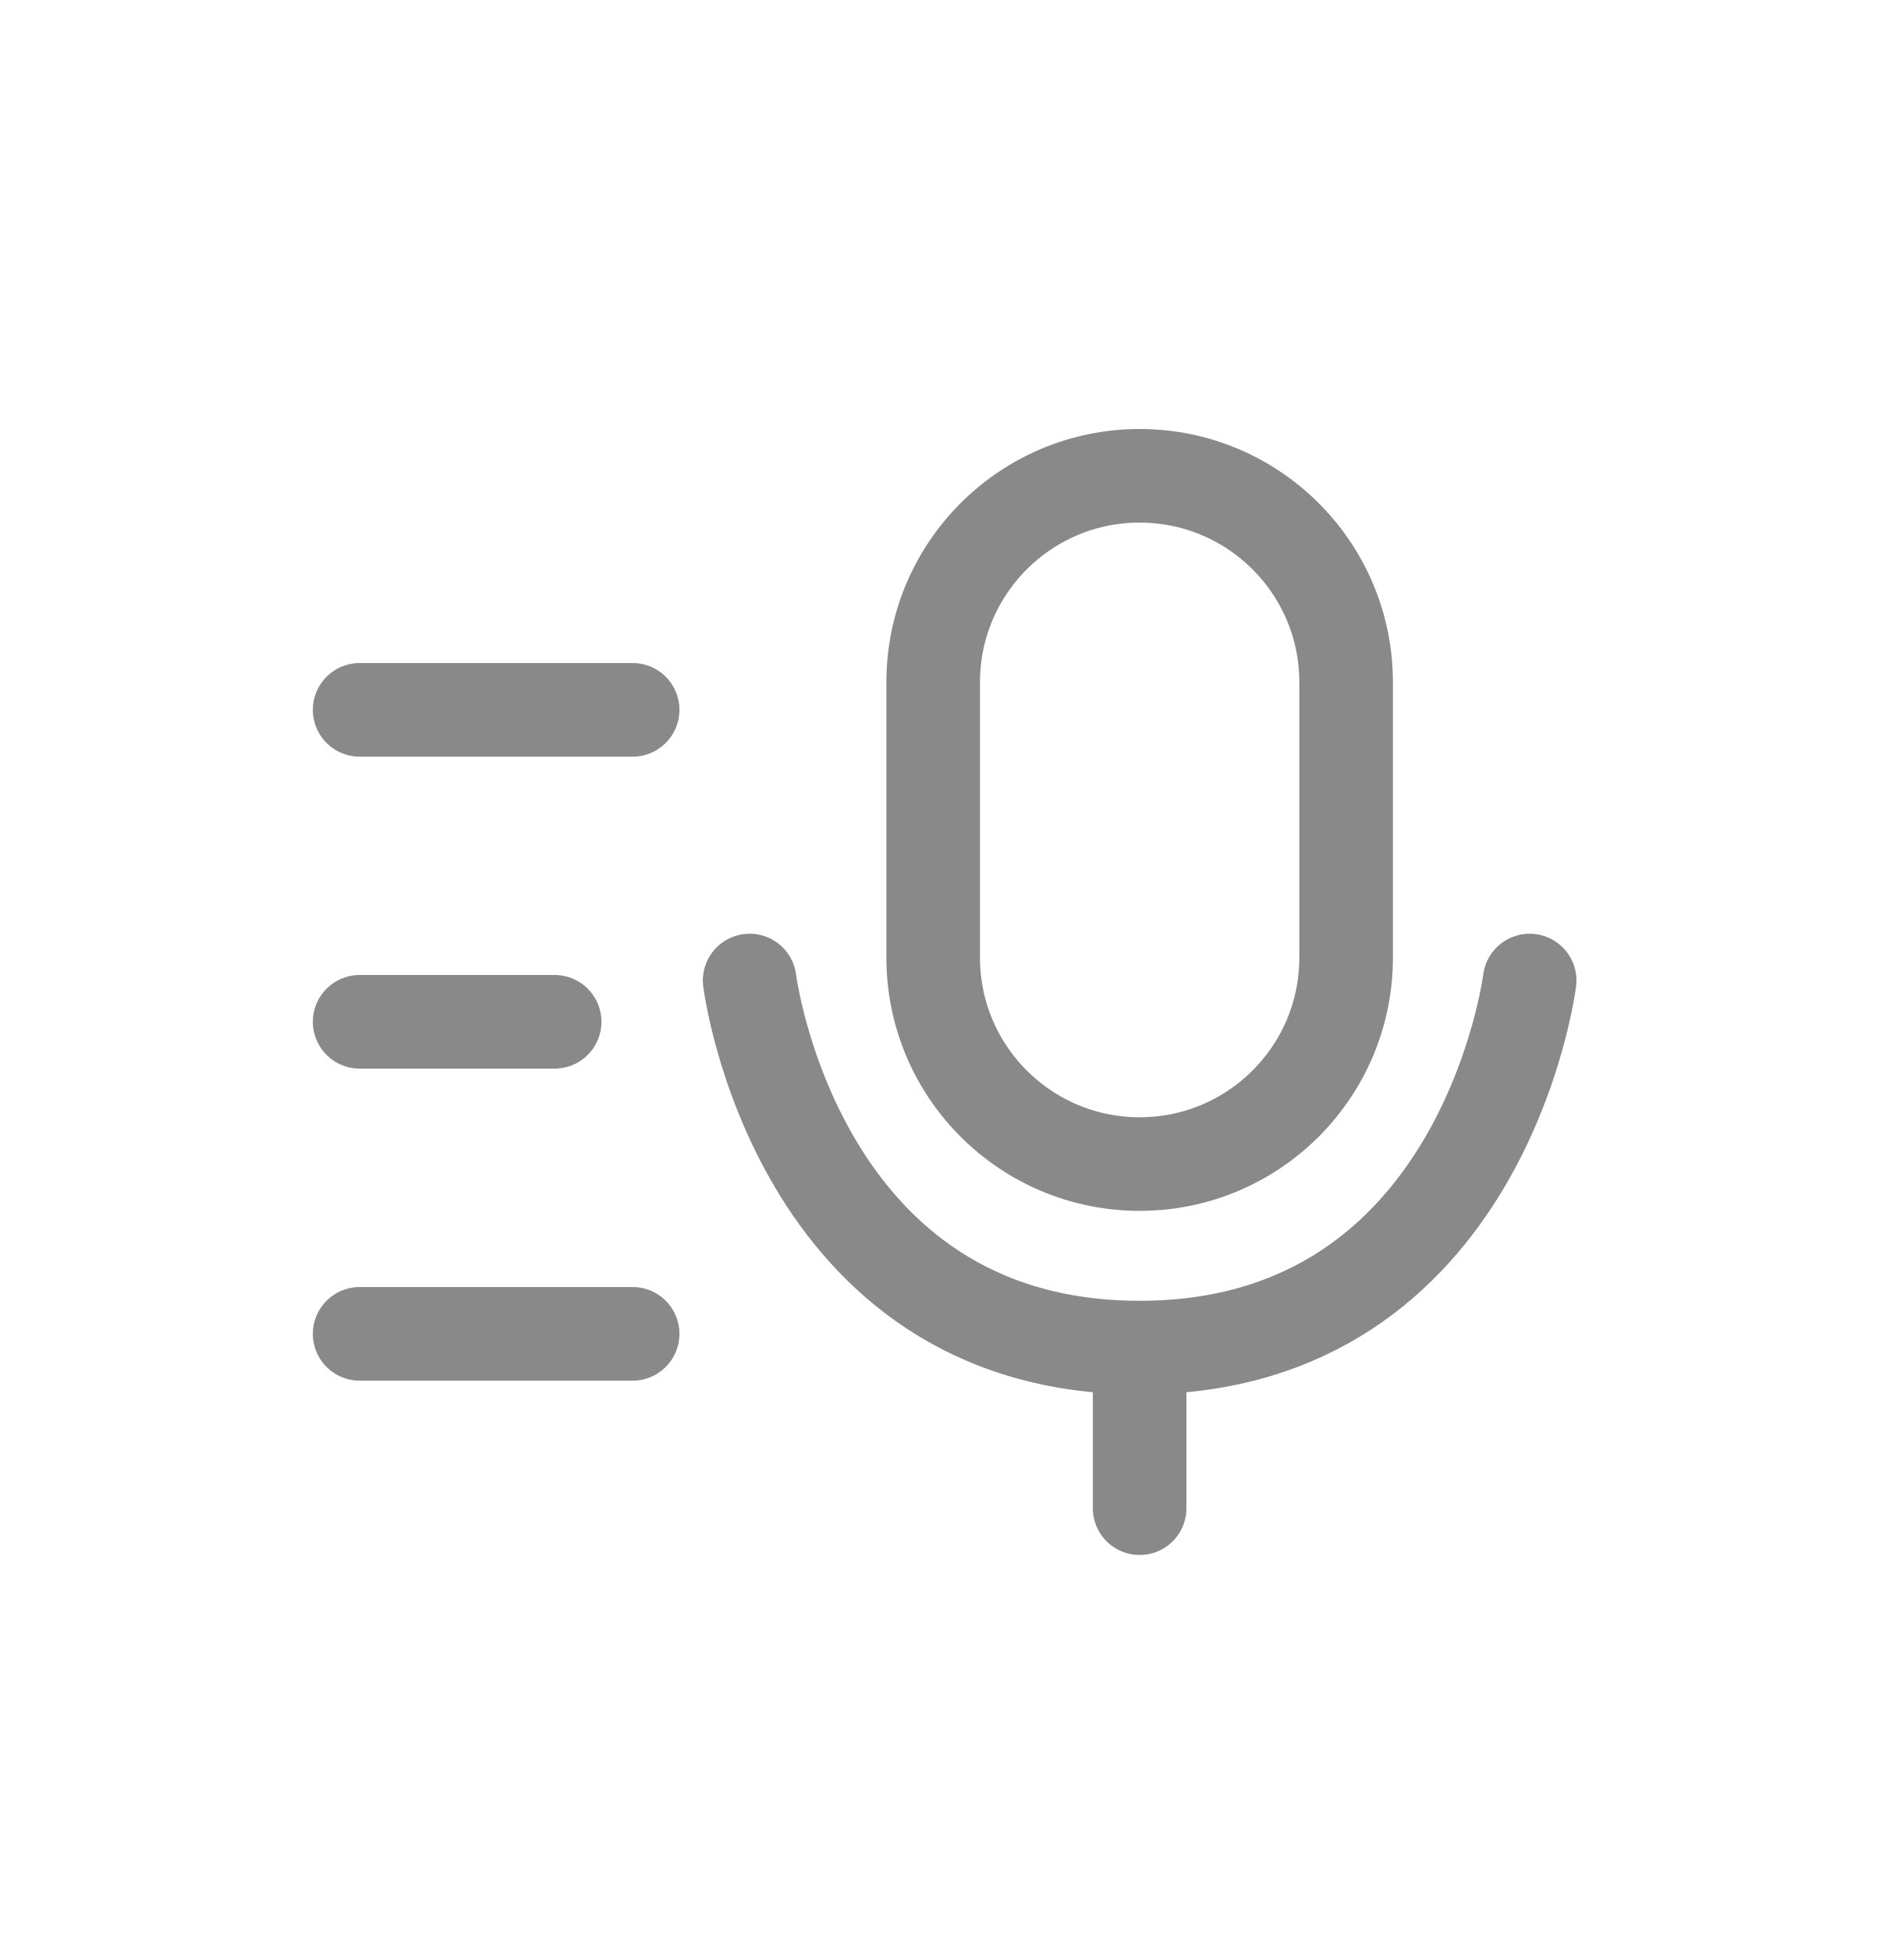
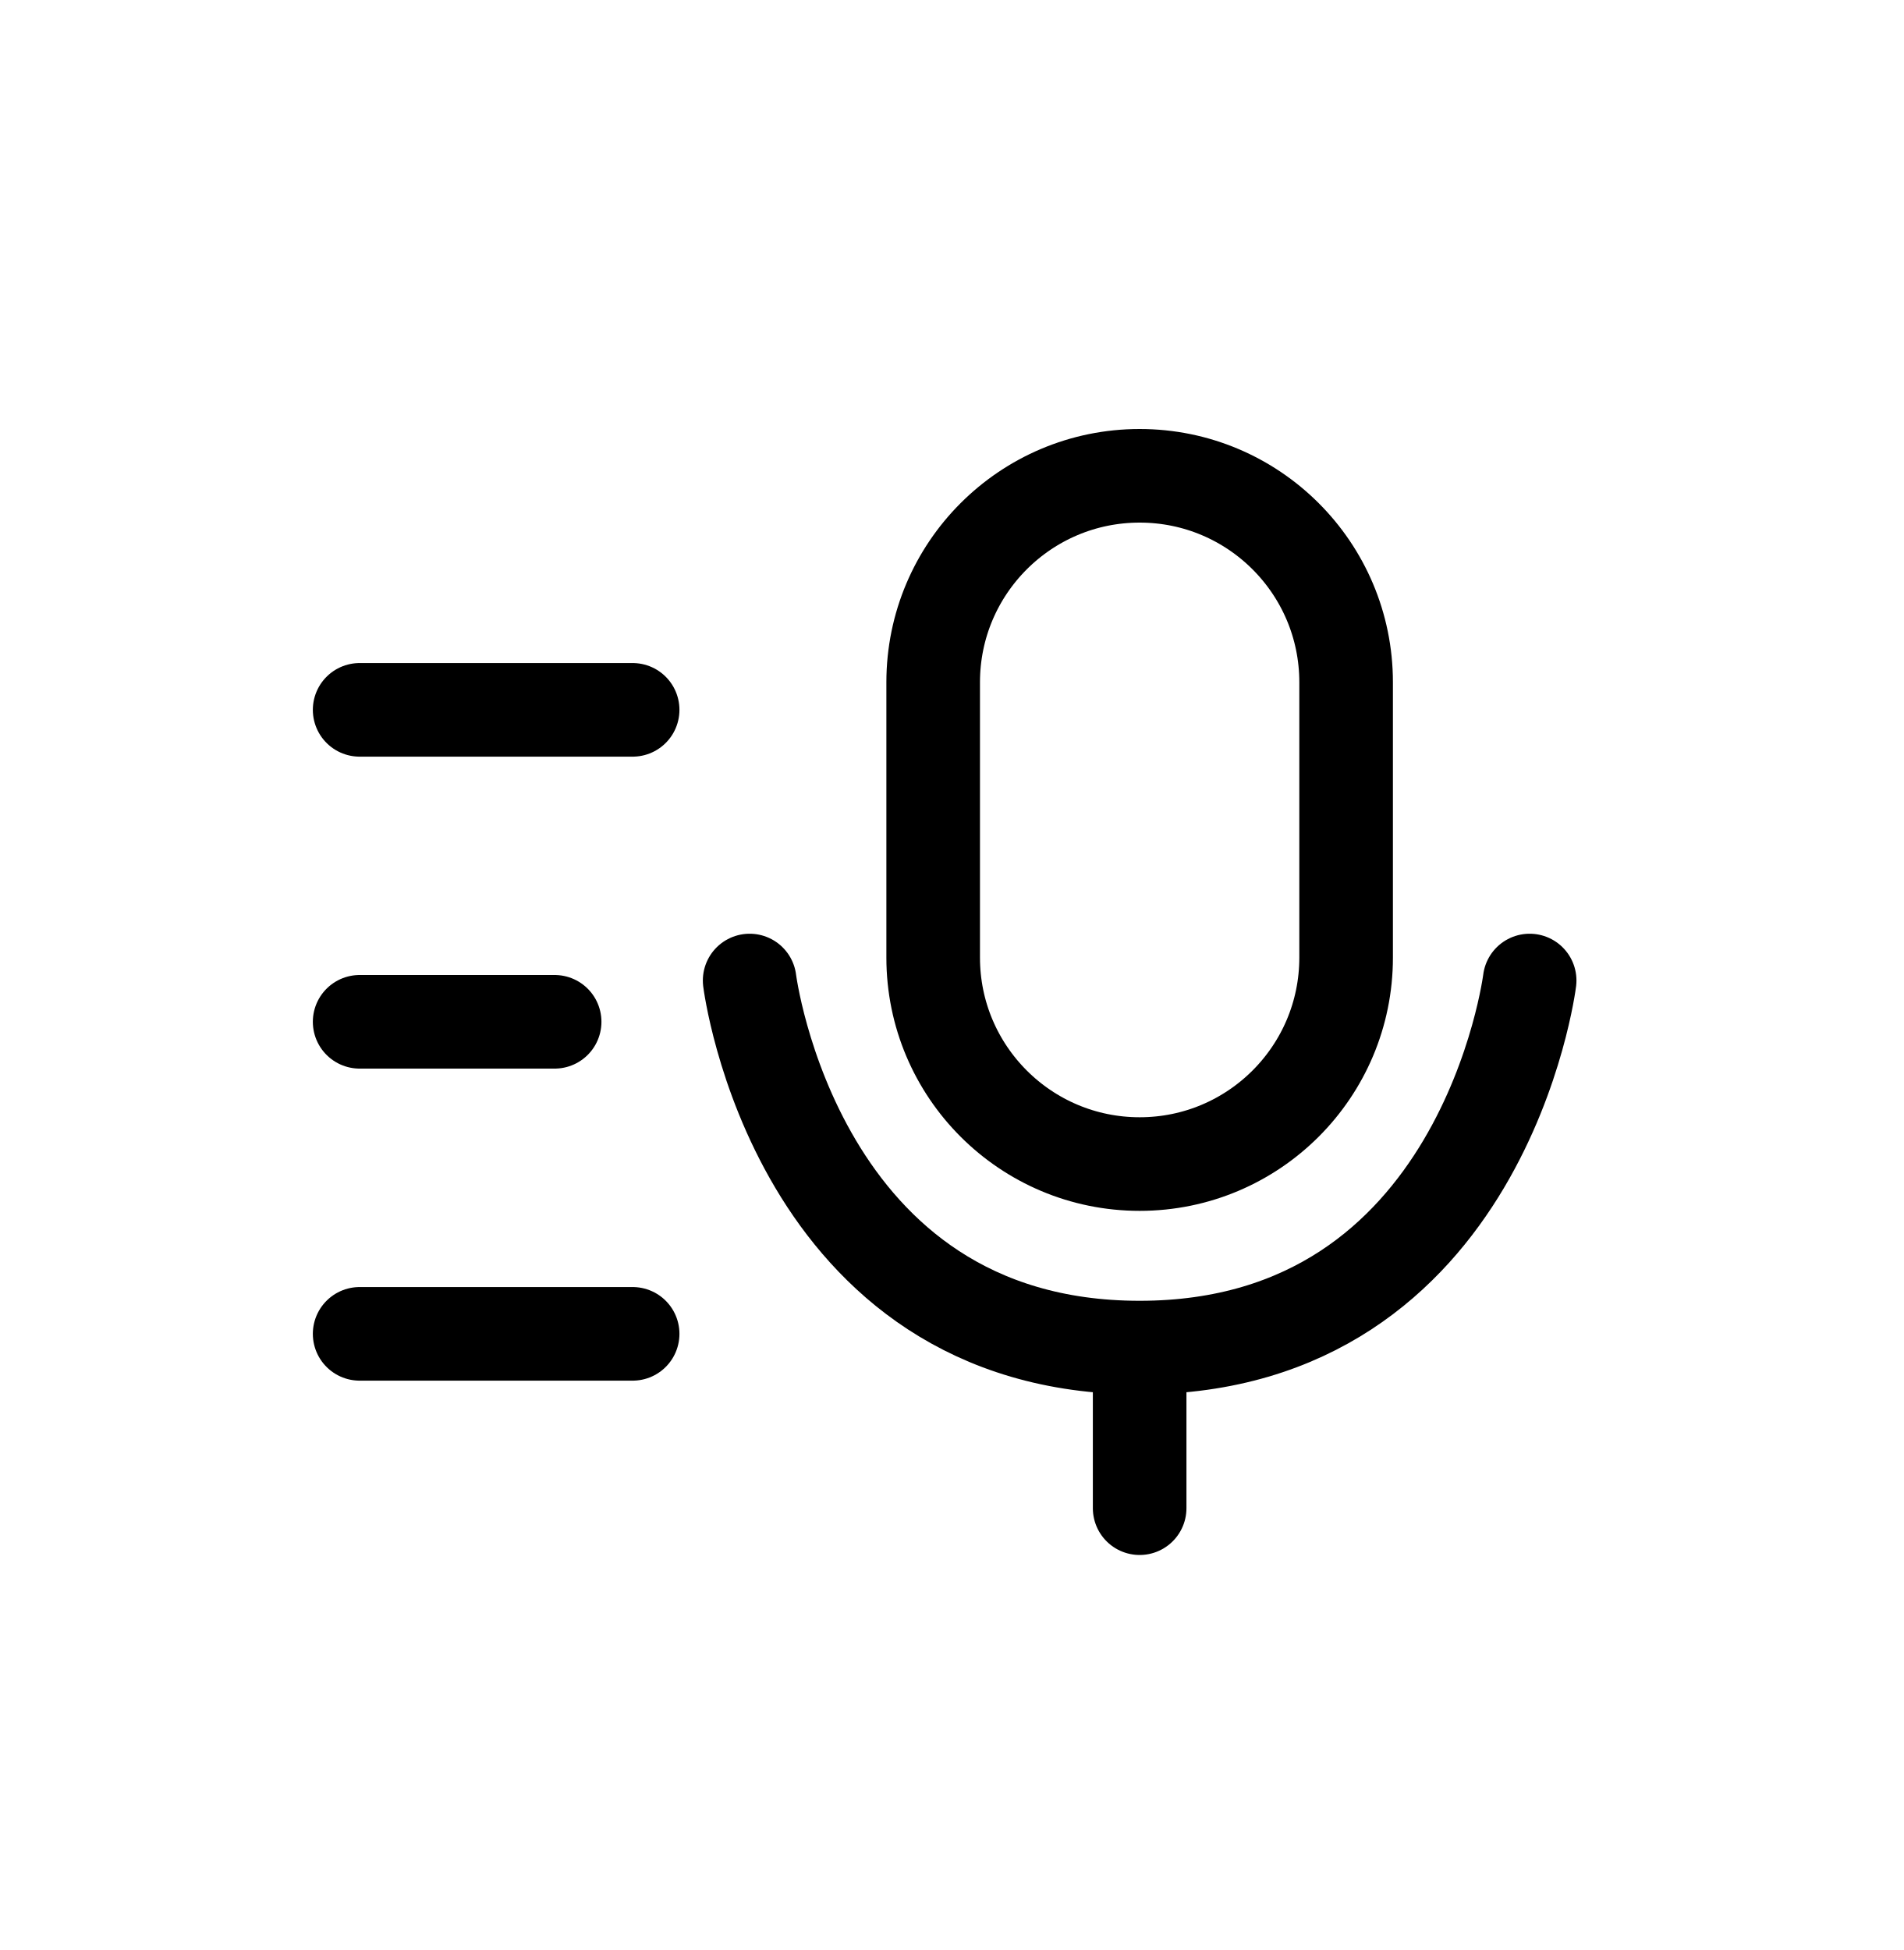
<svg xmlns="http://www.w3.org/2000/svg" width="41" height="42" viewBox="0 0 41 42" fill="none">
-   <path d="M20.099 14.695V20.625C20.099 23.081 22.09 25.072 24.546 25.072C27.002 25.072 28.993 23.081 28.993 20.625V19.636V14.695C28.993 12.239 27.002 10.248 24.546 10.248C22.09 10.248 20.099 12.239 20.099 14.695Z" stroke="#898989" stroke-width="2.016" stroke-linecap="round" />
-   <path d="M16.146 21.119C16.146 21.119 17.134 29.025 24.546 29.025M24.546 29.025C31.958 29.025 32.946 21.119 32.946 21.119M24.546 29.025V32.484" stroke="#898989" stroke-width="2.016" stroke-linecap="round" />
-   <path d="M7.746 15.289H13.626" stroke="#898989" stroke-width="2.016" stroke-linecap="round" />
-   <path d="M7.746 22.008H11.946" stroke="#898989" stroke-width="2.016" stroke-linecap="round" />
-   <path d="M7.746 28.729H13.626" stroke="#898989" stroke-width="2.016" stroke-linecap="round" />
+   <path d="M20.099 14.695V20.625C20.099 23.081 22.09 25.072 24.546 25.072C27.002 25.072 28.993 23.081 28.993 20.625V19.636V14.695C28.993 12.239 27.002 10.248 24.546 10.248C22.09 10.248 20.099 12.239 20.099 14.695Z" stroke="currentColor" stroke-width="2.016" stroke-linecap="round" />
+   <path d="M16.146 21.119C16.146 21.119 17.134 29.025 24.546 29.025M24.546 29.025C31.958 29.025 32.946 21.119 32.946 21.119M24.546 29.025V32.484" stroke="currentColor" stroke-width="2.016" stroke-linecap="round" />
+   <path d="M7.746 15.289H13.626" stroke="currentColor" stroke-width="2.016" stroke-linecap="round" />
+   <path d="M7.746 22.008H11.946" stroke="currentColor" stroke-width="2.016" stroke-linecap="round" />
+   <path d="M7.746 28.729H13.626" stroke="currentColor" stroke-width="2.016" stroke-linecap="round" />
</svg>
